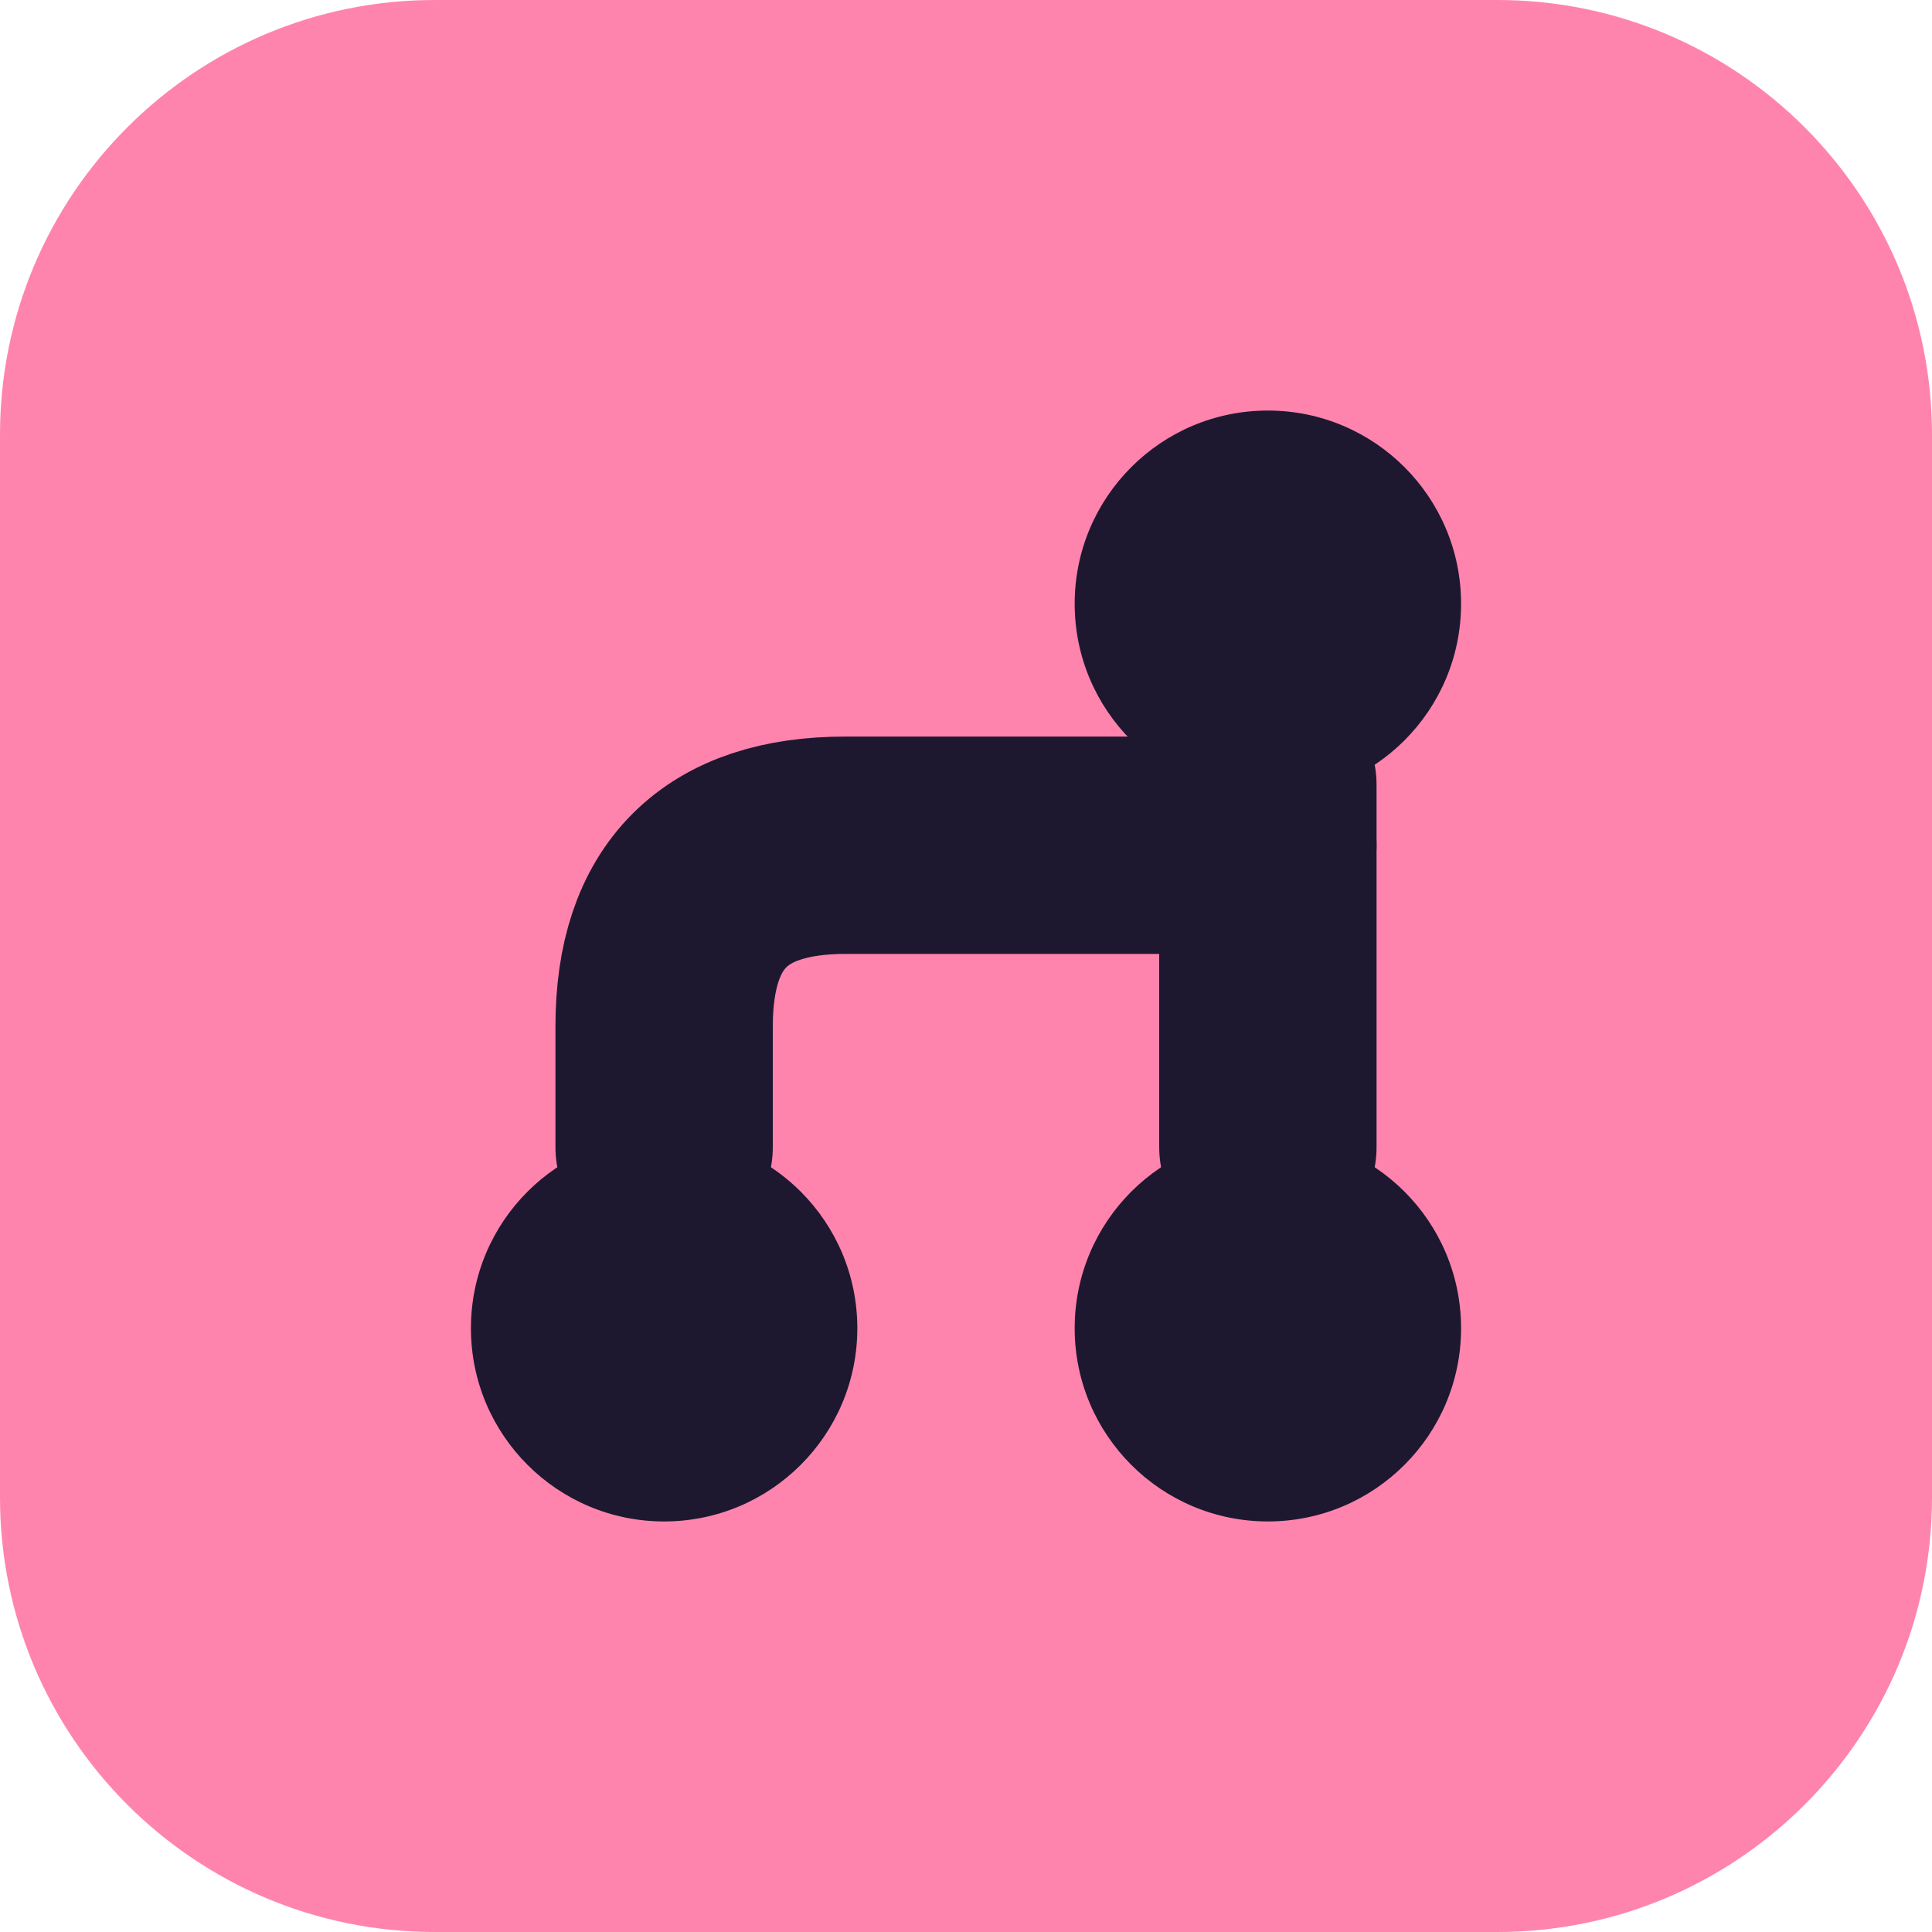
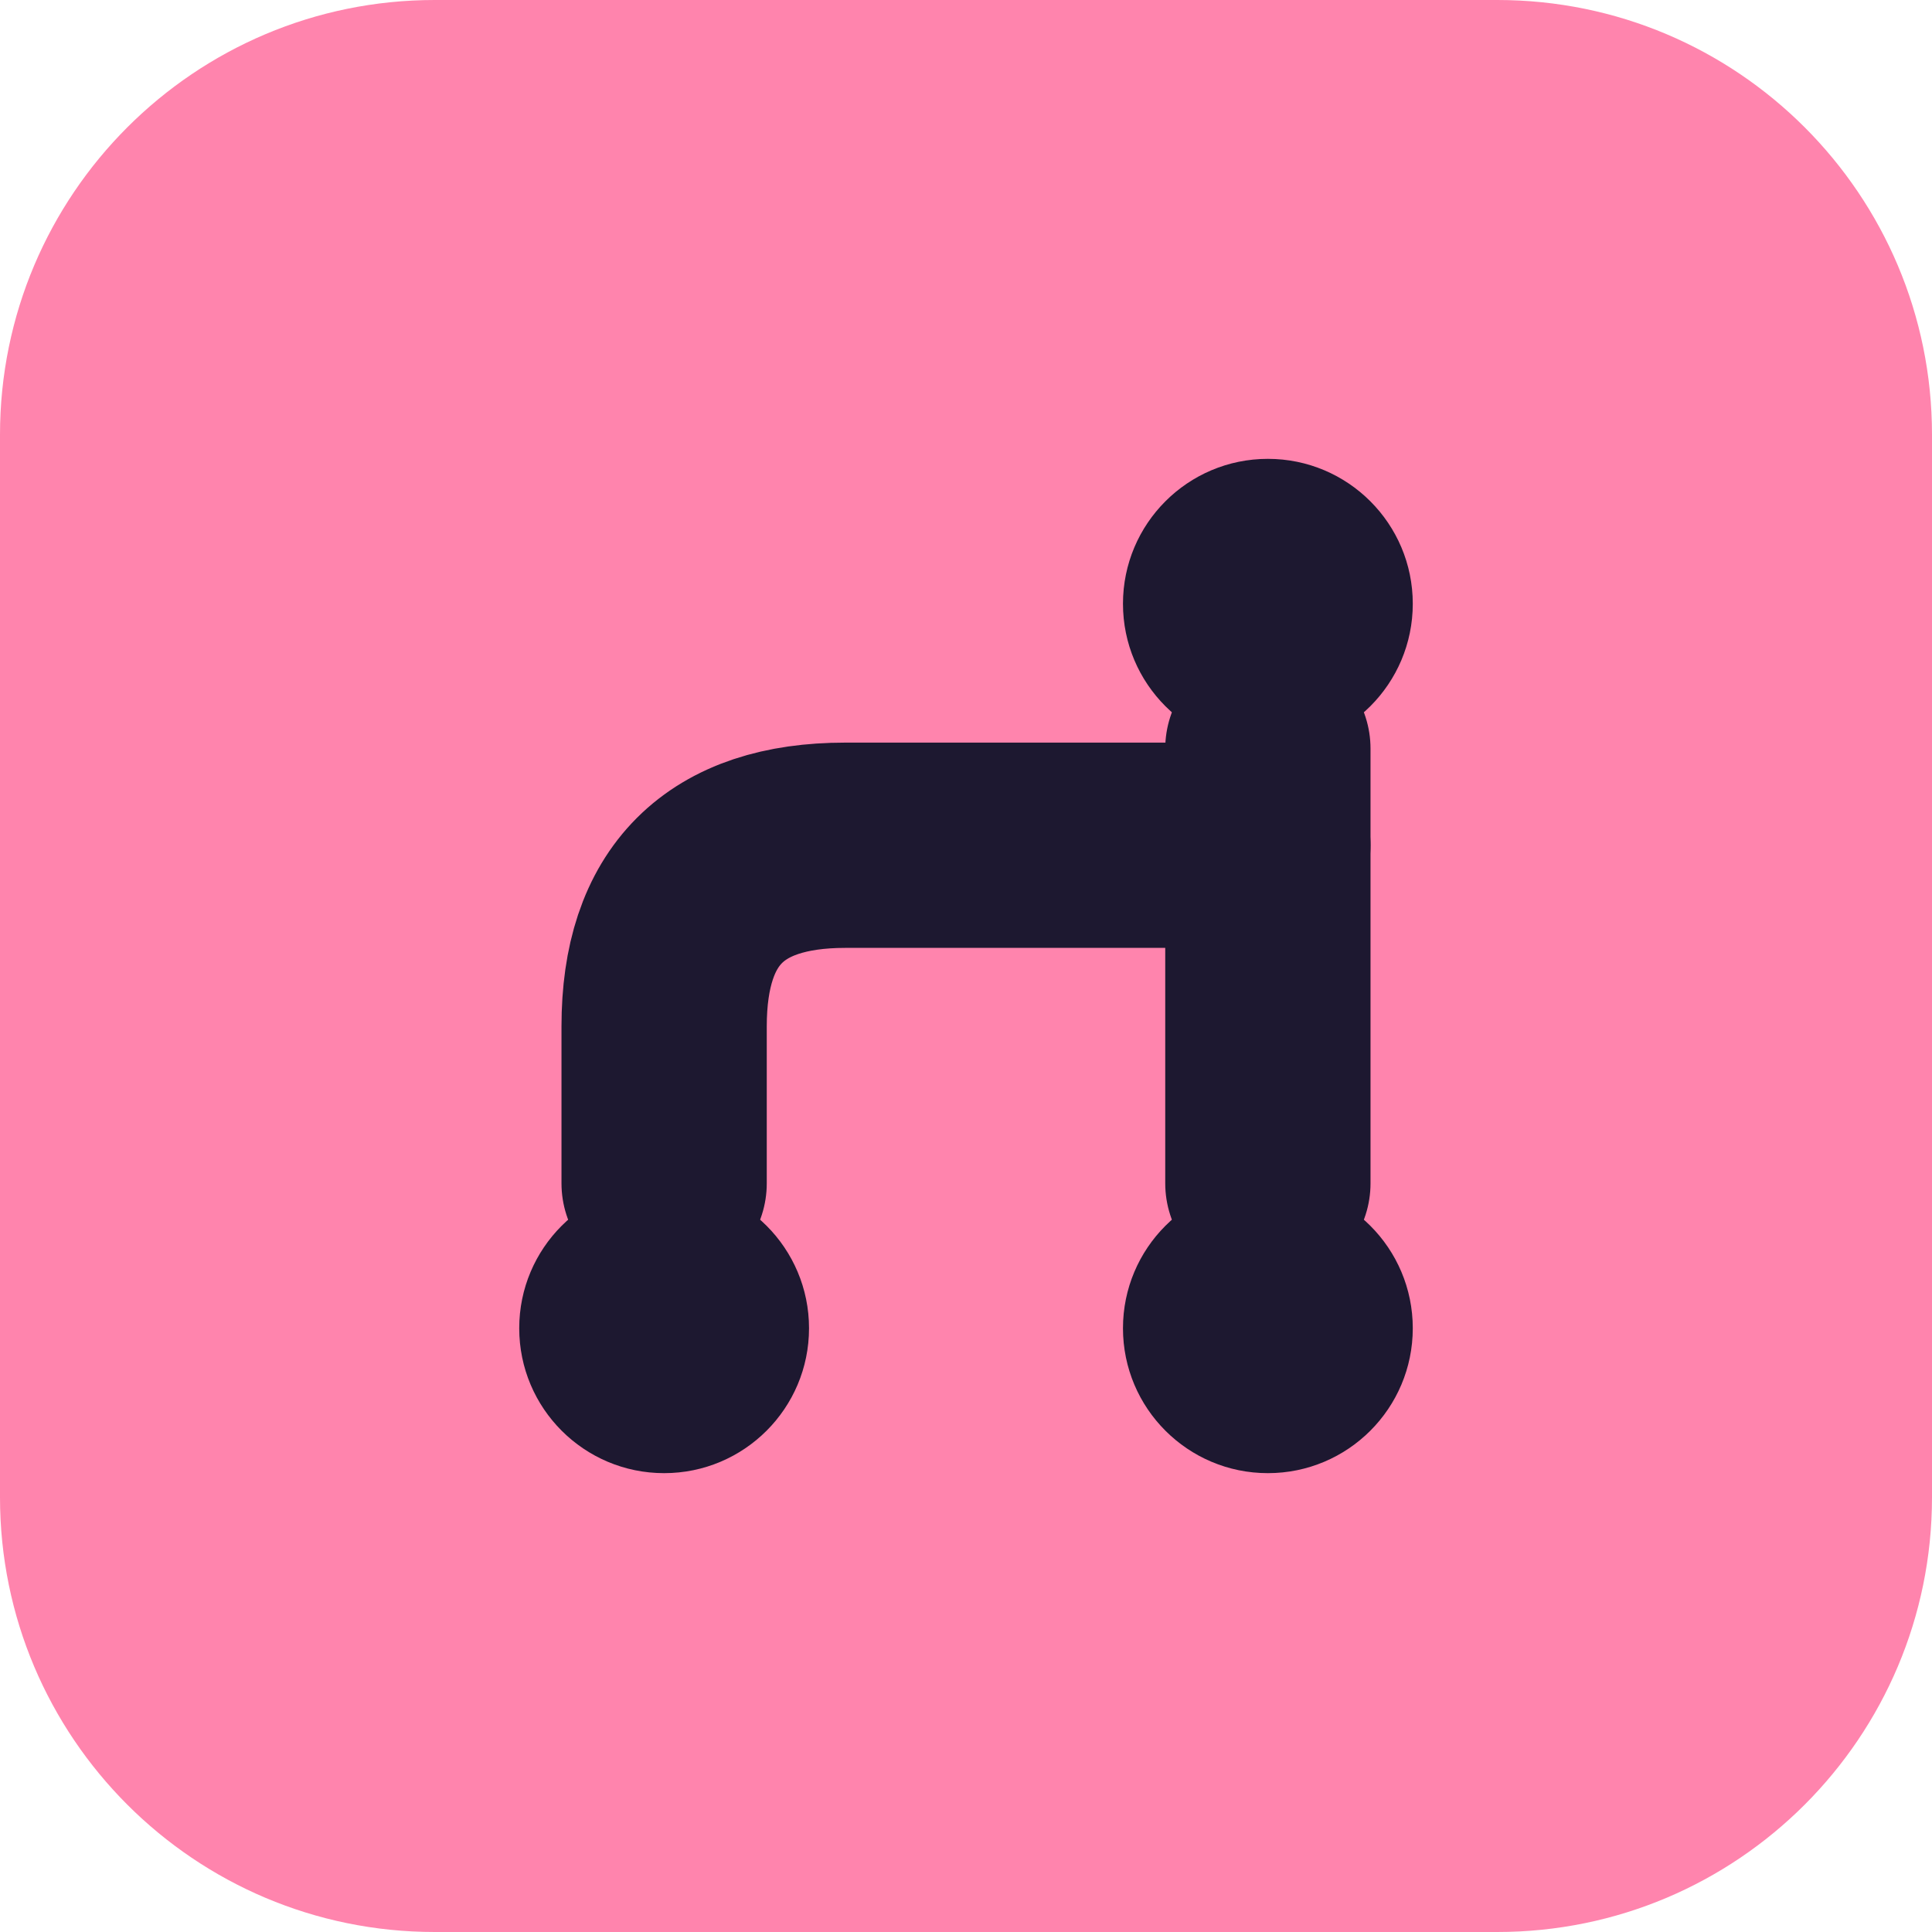
<svg xmlns="http://www.w3.org/2000/svg" viewBox="0 0 32 32">
  <rect width="32" height="32" rx="7.2" fill="#ff84ad" />
-   <circle cx="21" cy="10" r="3.2" fill="#1d1830" />
-   <line x1="21" y1="13" x2="21" y2="19" stroke="#1d1830" stroke-width="3.6" stroke-linecap="round" />
-   <circle cx="21" cy="22" r="3.2" fill="#1d1830" />
-   <circle cx="11" cy="22" r="3.2" fill="#1d1830" />
-   <path d="M11 19 V17 Q11 14 14 14 H21" fill="none" stroke="#1d1830" stroke-width="3.6" stroke-linecap="round" stroke-linejoin="round" />
+   <circle cx="21" cy="10" r="2.4" fill="#1d1830" />
+   <line x1="21" y1="12.4" x2="21" y2="19.6" stroke="#1d1830" stroke-width="3.4" stroke-linecap="round" />
+   <circle cx="21" cy="22" r="2.4" fill="#1d1830" />
+   <circle cx="11" cy="22" r="2.4" fill="#1d1830" />
+   <path d="M11 19.6 V17 Q11 14 14 14 H21" fill="none" stroke="#1d1830" stroke-width="3.4" stroke-linecap="round" stroke-linejoin="round" />
</svg>
